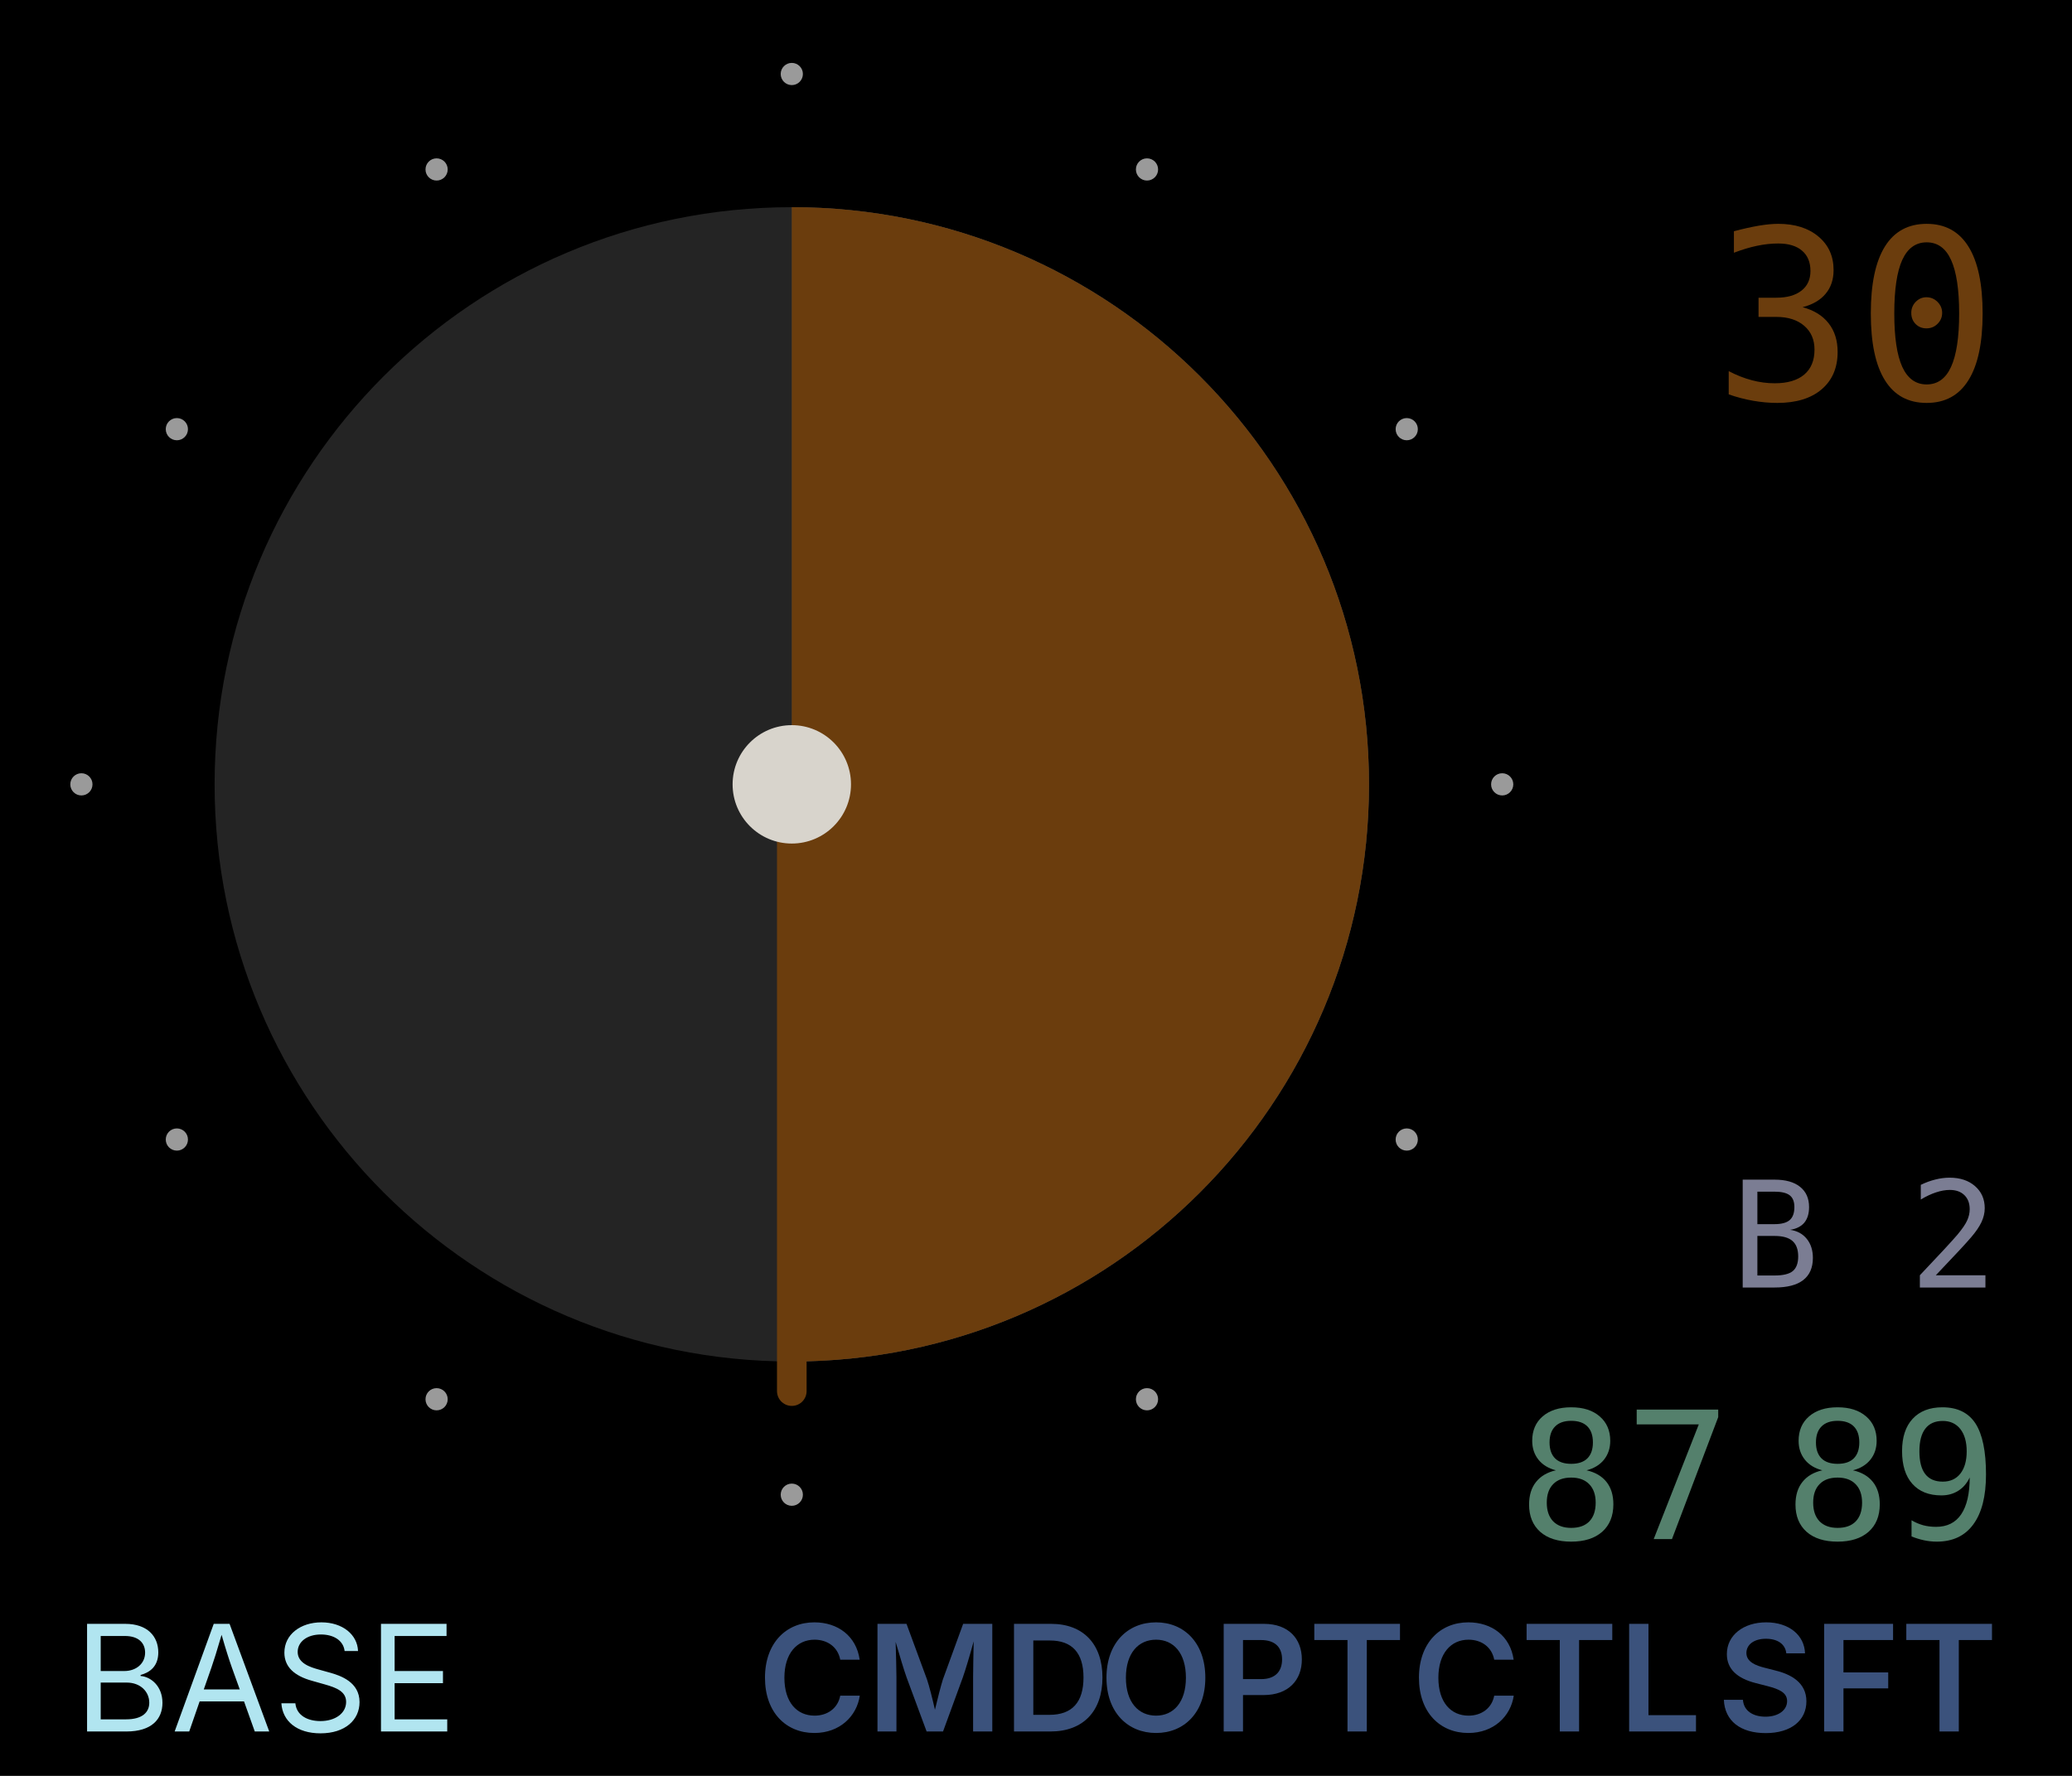
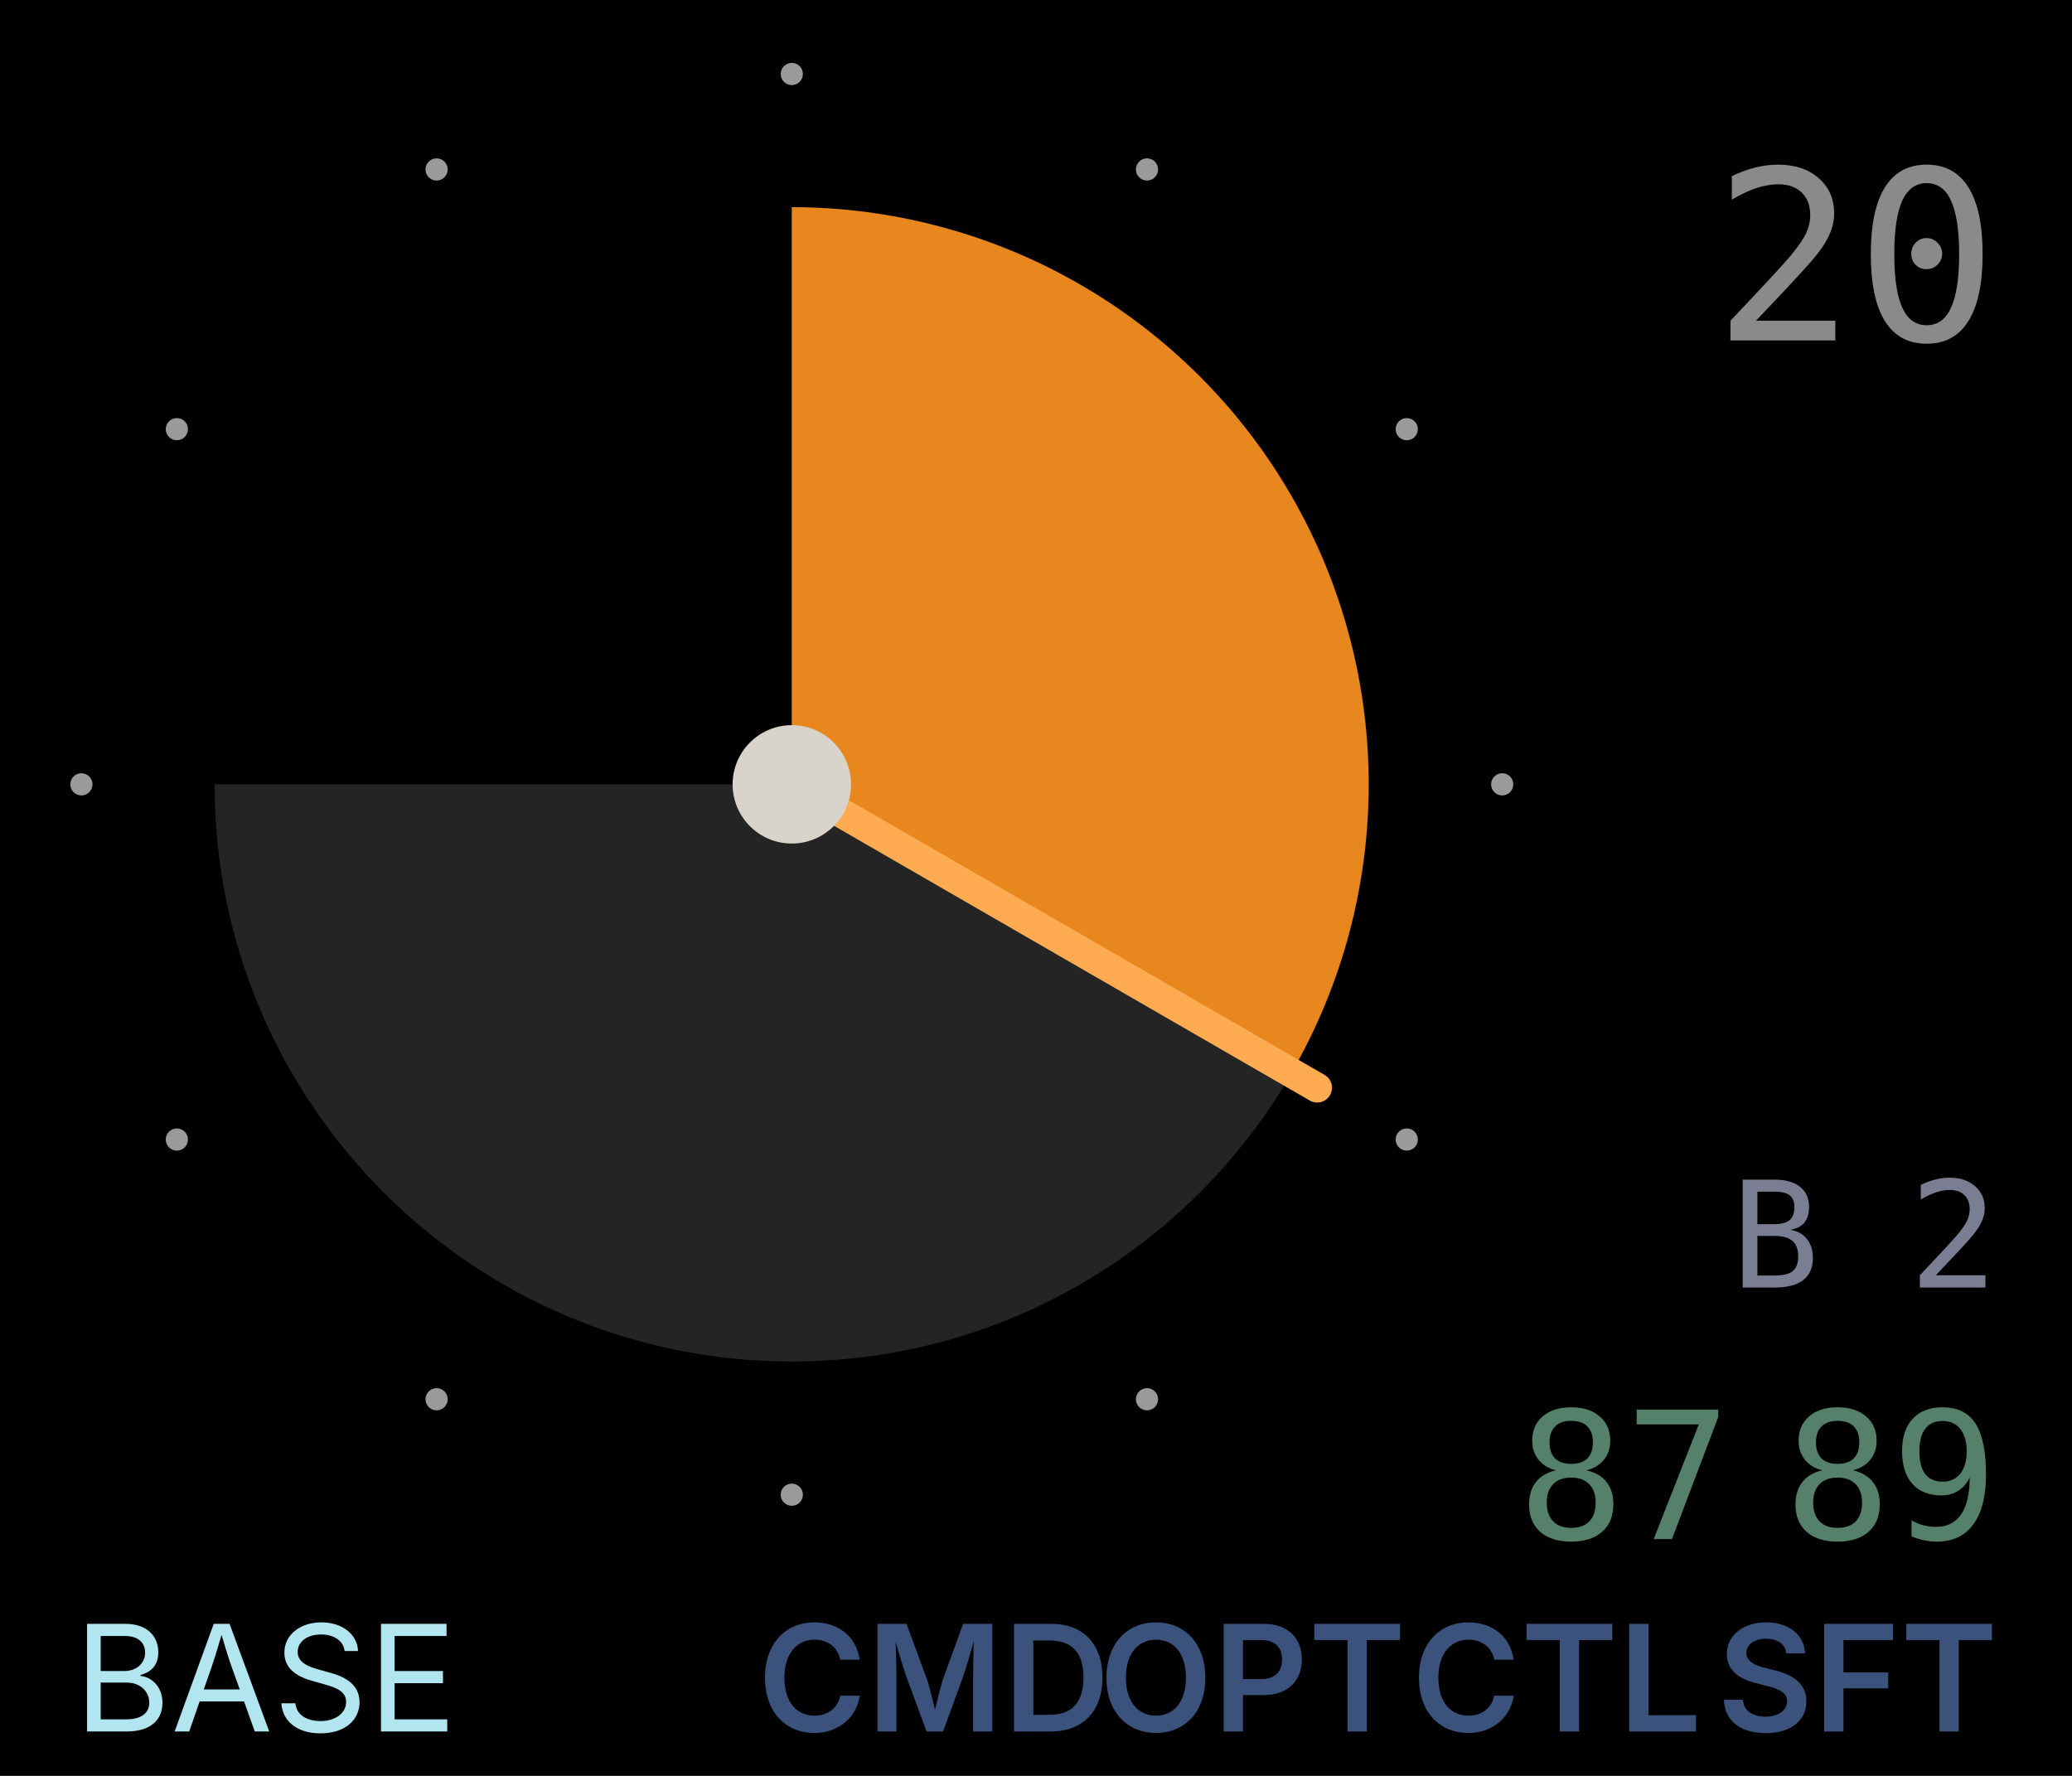
- <svg xmlns="http://www.w3.org/2000/svg" width="560" height="480" viewBox="0 0 280 240" role="img" aria-label="Dial layout, 30 minutes remaining of a 60 minute face">
+ <svg xmlns="http://www.w3.org/2000/svg" width="560" height="480" viewBox="0 0 280 240" role="img" aria-label="shipped concept, 20 minutes remaining">
  <rect width="280" height="240" fill="#000000" />
  <circle cx="107.0" cy="10.0" r="1.5" fill="#9a9a9a" />
  <circle cx="155.0" cy="22.9" r="1.5" fill="#9a9a9a" />
  <circle cx="190.1" cy="58.0" r="1.5" fill="#9a9a9a" />
  <circle cx="203.0" cy="106.0" r="1.5" fill="#9a9a9a" />
  <circle cx="190.1" cy="154.0" r="1.5" fill="#9a9a9a" />
  <circle cx="155.0" cy="189.1" r="1.5" fill="#9a9a9a" />
  <circle cx="107.0" cy="202.0" r="1.5" fill="#9a9a9a" />
  <circle cx="59.0" cy="189.1" r="1.5" fill="#9a9a9a" />
  <circle cx="23.9" cy="154.0" r="1.5" fill="#9a9a9a" />
  <circle cx="11.0" cy="106.0" r="1.5" fill="#9a9a9a" />
  <circle cx="23.9" cy="58.0" r="1.5" fill="#9a9a9a" />
  <circle cx="59.0" cy="22.9" r="1.5" fill="#9a9a9a" />
-   <circle cx="107" cy="106" r="78" fill="#242424" />
-   <path d="M 107 106 L 107 28 A 78 78 0 0 1 107.0 184.0 Z" fill="#3a3a3a" />
-   <path d="M 107 106 L 107 28 A 78 78 0 0 1 107.0 184.0 Z" fill="#6b3d0d" />
-   <line x1="107" y1="106" x2="107.0" y2="188.0" stroke="#6b3d0d" stroke-width="4" stroke-linecap="round" />
+   <path d="M 107 106 L 107 28 A 78 78 0 1 1 29.0 106.0 Z" fill="#242424" />
+   <path d="M 107 106 L 107 28 A 78 78 0 0 1 174.5 145.0 Z" fill="#e8871e" />
+   <line x1="107" y1="106" x2="178.0" y2="147.0" stroke="#ffab52" stroke-width="4" stroke-linecap="round" />
  <circle cx="107" cy="106" r="8" fill="#d8d4cc" />
-   <text x="270" y="54" text-anchor="end" font-family="ui-monospace,'SF Mono',Menlo,Consolas,monospace" font-size="32" fill="#6b3d0d">30</text>
+   <text x="270" y="46" text-anchor="end" font-family="ui-monospace,'SF Mono',Menlo,Consolas,monospace" font-size="32" fill="#8a8a8a">20</text>
  <text x="270" y="174" text-anchor="end" font-family="ui-monospace,'SF Mono',Menlo,Consolas,monospace" font-size="20" fill="#7b7d93">B 2</text>
  <text x="234" y="208" text-anchor="end" font-family="ui-monospace,'SF Mono',Menlo,Consolas,monospace" font-size="24" fill="#54806c">87</text>
  <text x="270" y="208" text-anchor="end" font-family="ui-monospace,'SF Mono',Menlo,Consolas,monospace" font-size="24" fill="#54806c">89</text>
  <text x="10" y="234" font-family="Inter,'Helvetica Neue',Arial,sans-serif" font-size="20" fill="#b1e5f0">BASE</text>
  <text x="150" y="234" text-anchor="end" font-family="Inter,'Helvetica Neue',Arial,sans-serif" font-size="20" font-weight="600" fill="#3b527c">CMD</text>
  <text x="190" y="234" text-anchor="end" font-family="Inter,'Helvetica Neue',Arial,sans-serif" font-size="20" font-weight="600" fill="#3b527c">OPT</text>
  <text x="230" y="234" text-anchor="end" font-family="Inter,'Helvetica Neue',Arial,sans-serif" font-size="20" font-weight="600" fill="#3b527c">CTL</text>
  <text x="270" y="234" text-anchor="end" font-family="Inter,'Helvetica Neue',Arial,sans-serif" font-size="20" font-weight="600" fill="#3b527c">SFT</text>
</svg>
